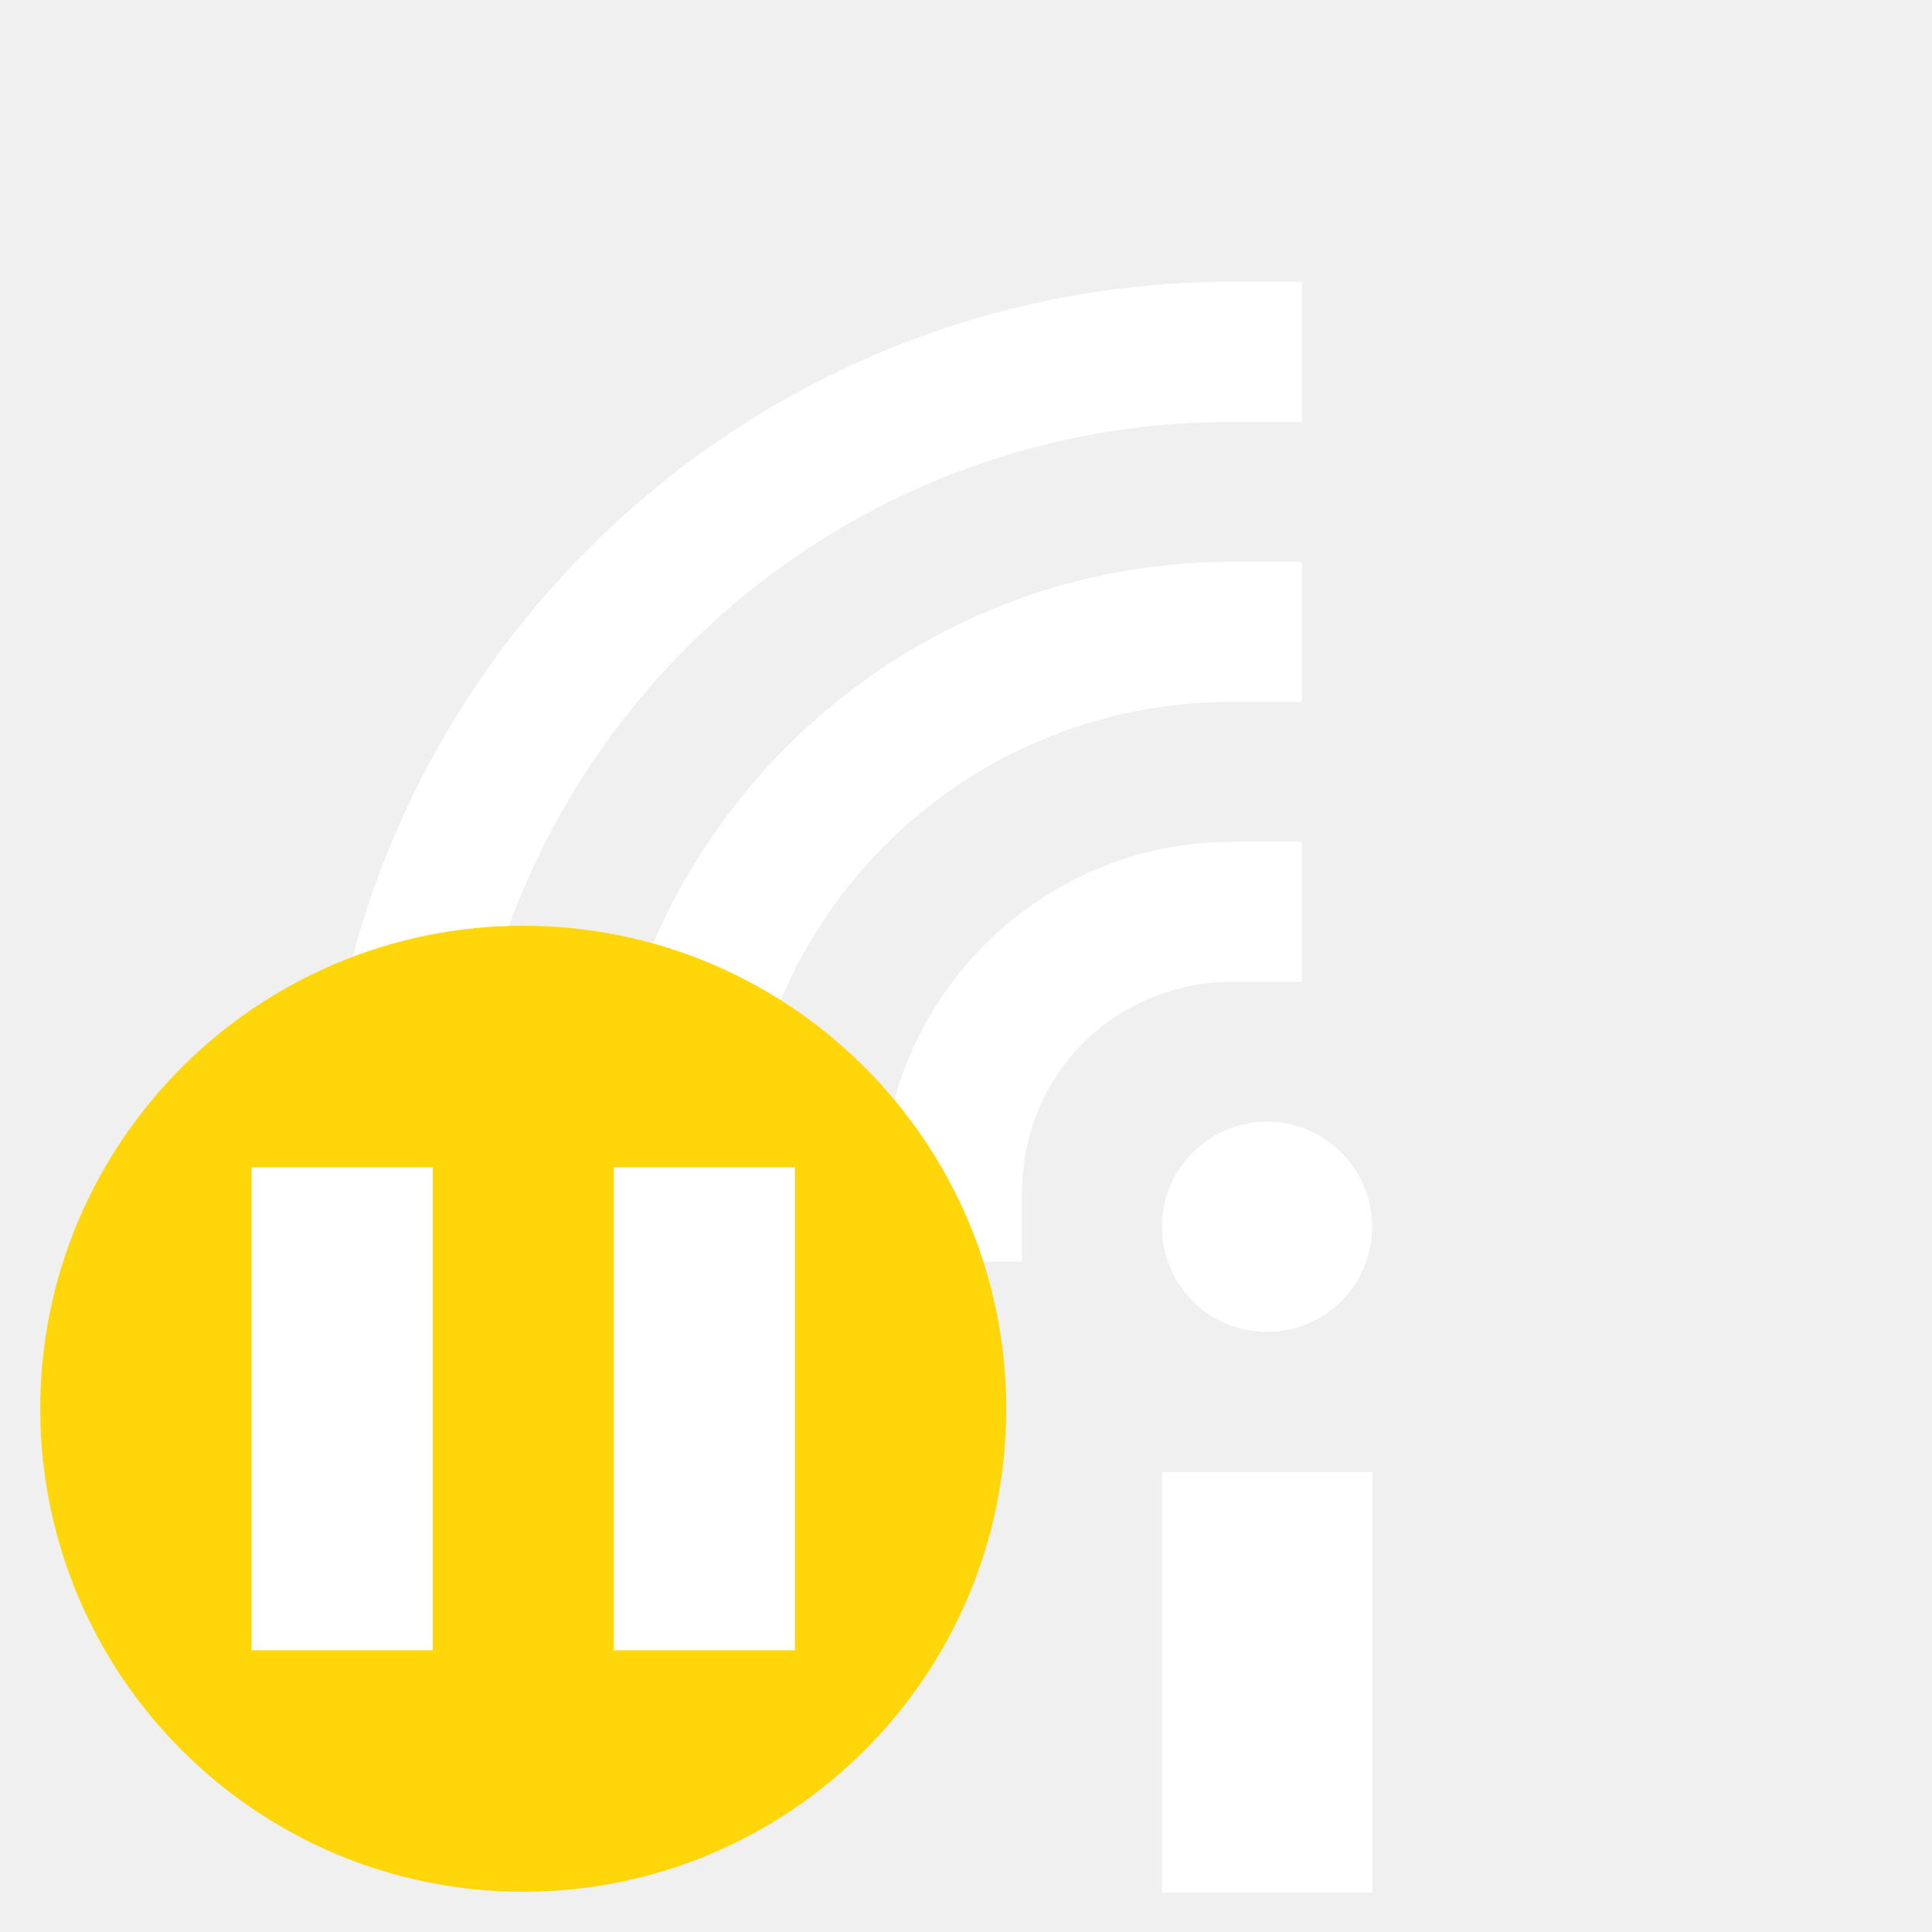
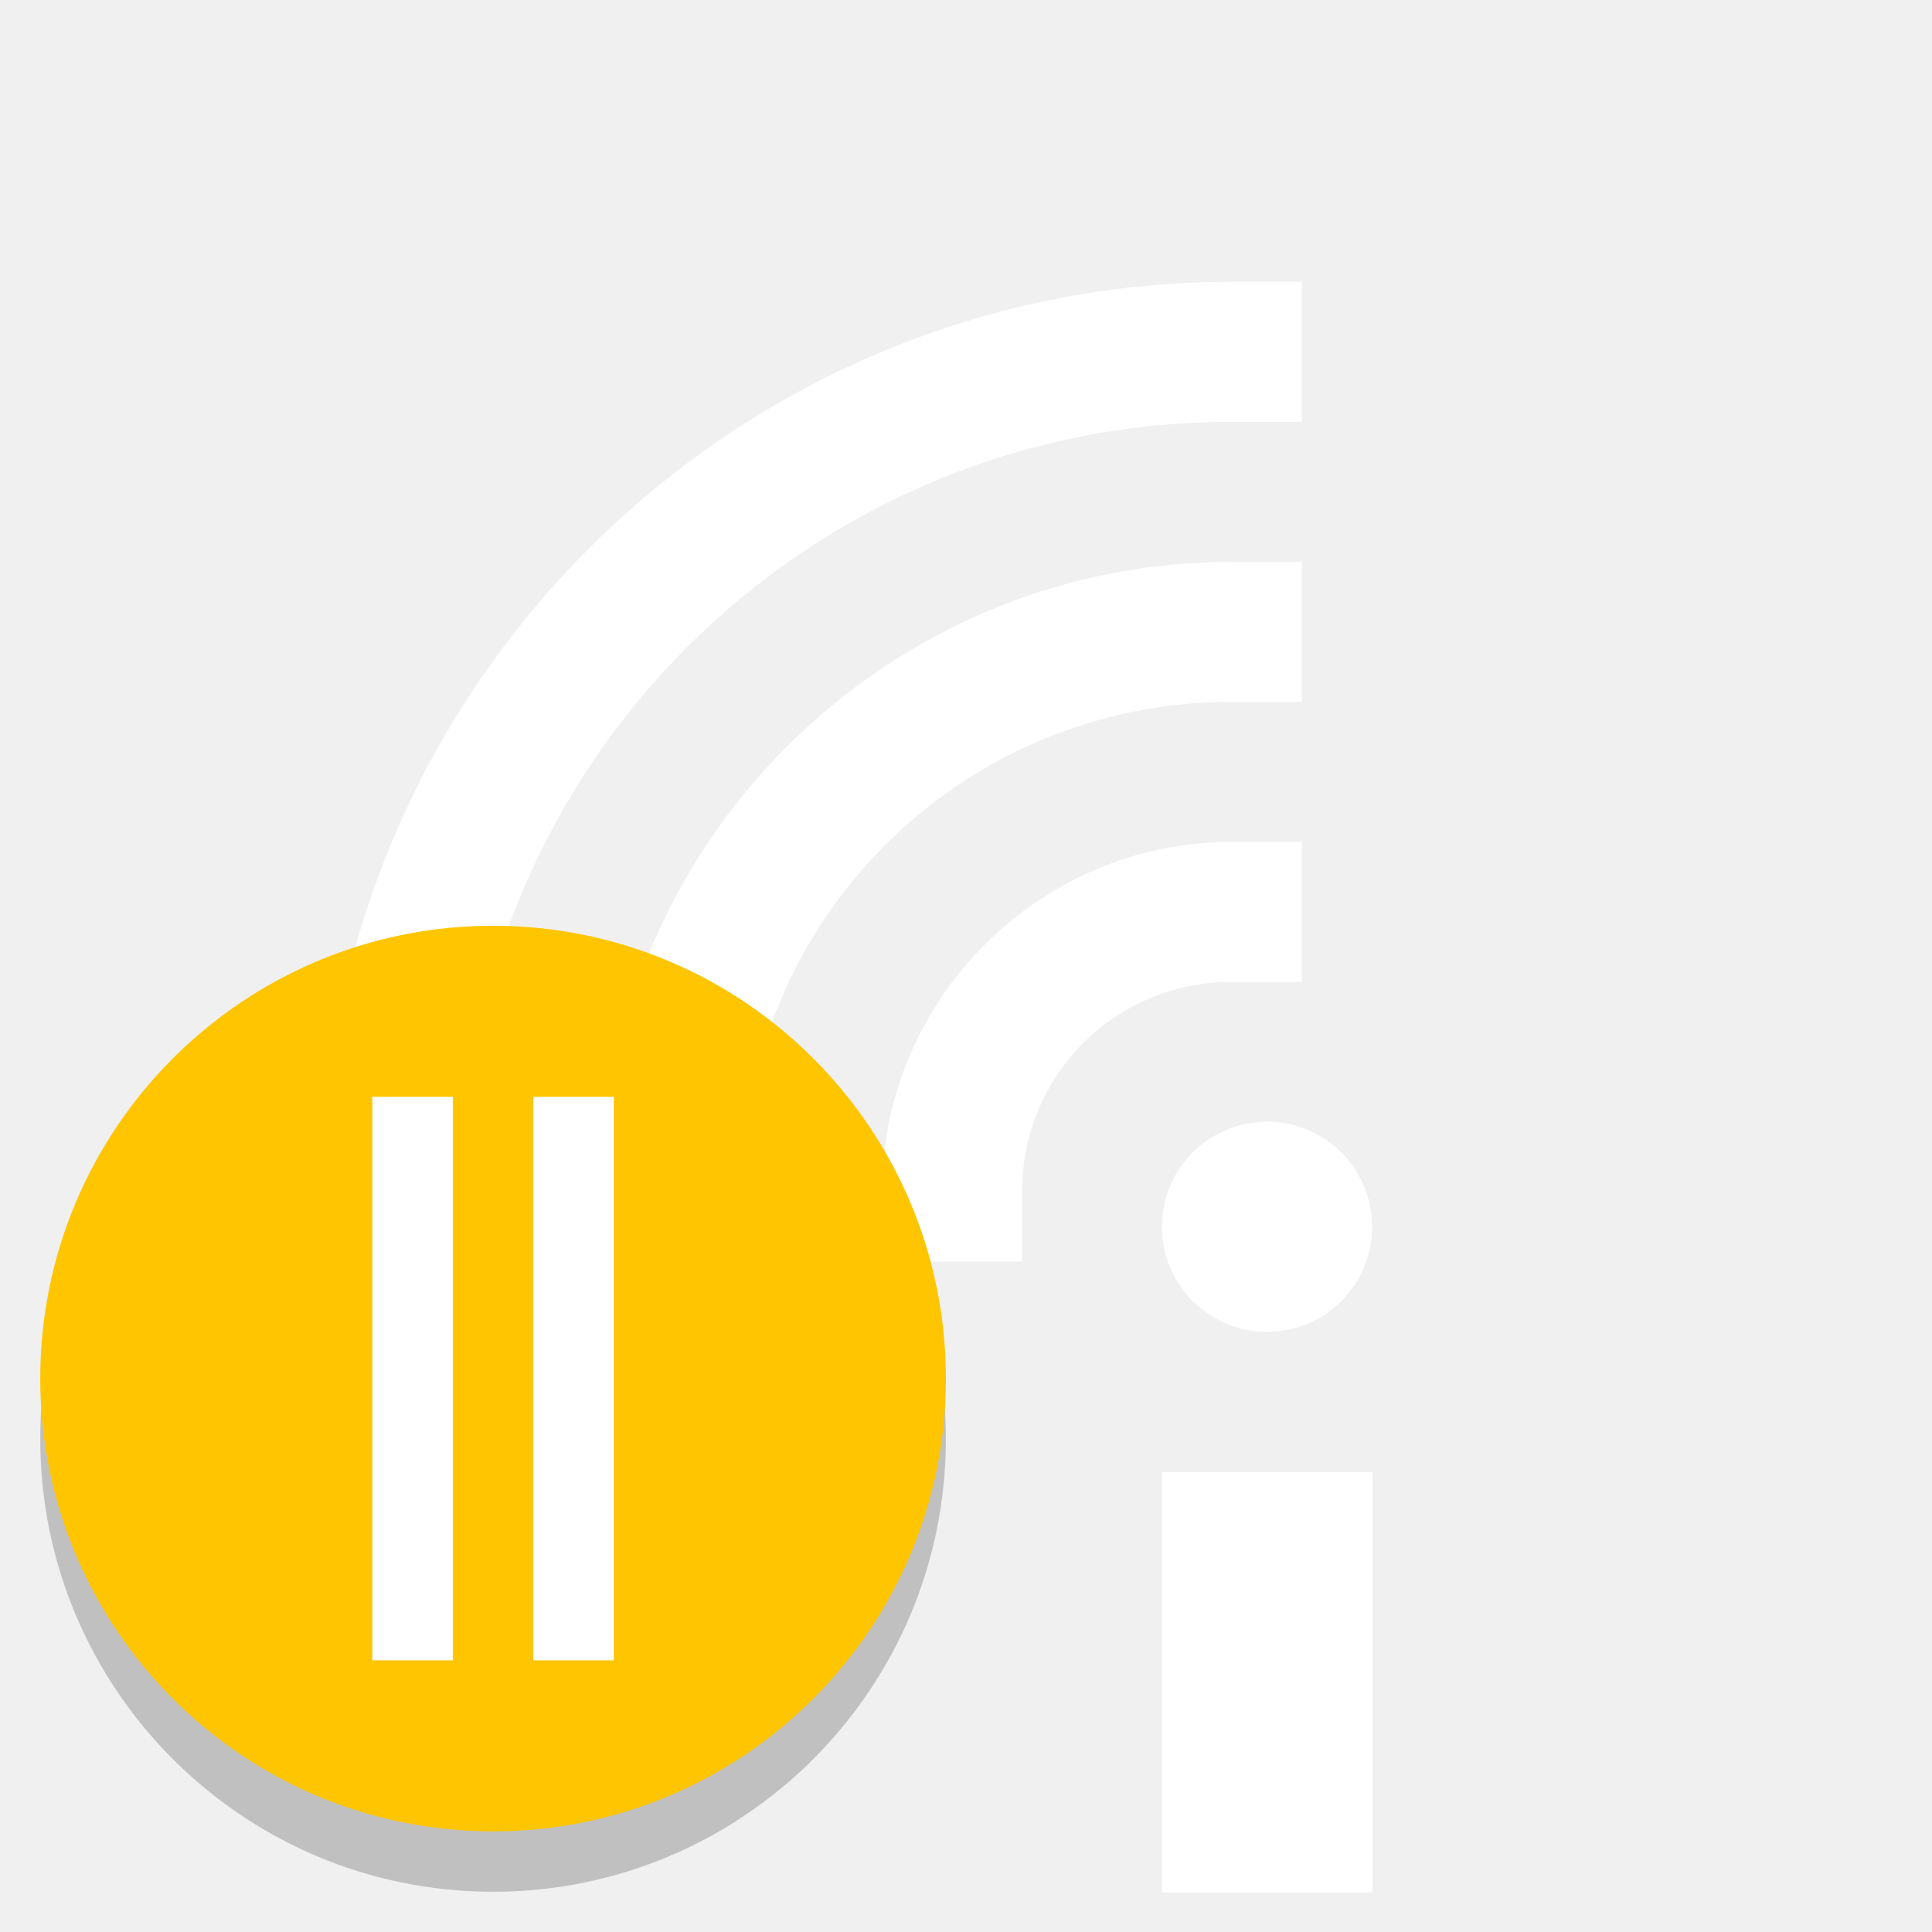
<svg xmlns="http://www.w3.org/2000/svg" height="24" width="24">
  <g fill="#fff" transform="matrix(1.333254 0 0 1.333254 13.03698 -.390095)">
    <path d="m1.05 14.01h1.957v3.913h-1.957z" />
    <circle cx="2.027" cy="11.723" r=".978" />
    <path d="m1.7 5.527c-3.234 0-5.869 2.635-5.869 5.869v.652h1.305v-.652c-0-2.529 2.035-4.564 4.564-4.564h.652v-1.305z" />
    <path d="m1.7 8.136c-1.793 0-3.26 1.467-3.26 3.26v.652h1.305v-.652c-0-1.088.867-1.955 1.955-1.955h.652v-1.305z" />
    <path d="m1.7 2.918c-4.675 0-8.479 3.804-8.479 8.479v.652h1.305v-.652c0-3.97 3.204-7.174 7.174-7.174h.652v-1.305z" />
    <path d="m1.05 14.01h1.957v3.913h-1.957z" />
    <circle cx="2.027" cy="11.723" r=".978" />
  </g>
-   <path d="m6.5 11.5c-3.311 0-6 2.689-6 6s2.689 6 6 6 6-2.689 6-6c0-3.311-2.689-6-6-6z" fill="#ffd60a" />
-   <g fill="#fff" transform="matrix(.75 0 0 .75 -.25 11.5)">
-     <path d="m4.5 12v-8h3v8z" />
-     <path d="m10.5 12v-8h3v8z" />
-   </g>
+   <rect height="11.25" opacity=".2" rx="5.625" transform="matrix(0 -1 -1 0 0 0)" width="11.25" x="-23.5" y="-11.75" />
+   <rect fill="#ffc500" height="11.25" rx="5.625" transform="matrix(0 -1 -1 0 0 0)" width="11.25" x="-22.75" y="-11.75" />
+   <path d="m4.625 13.625v7h1v-7zm2 0v7h1v-7z" fill="#fff" />
</svg>
